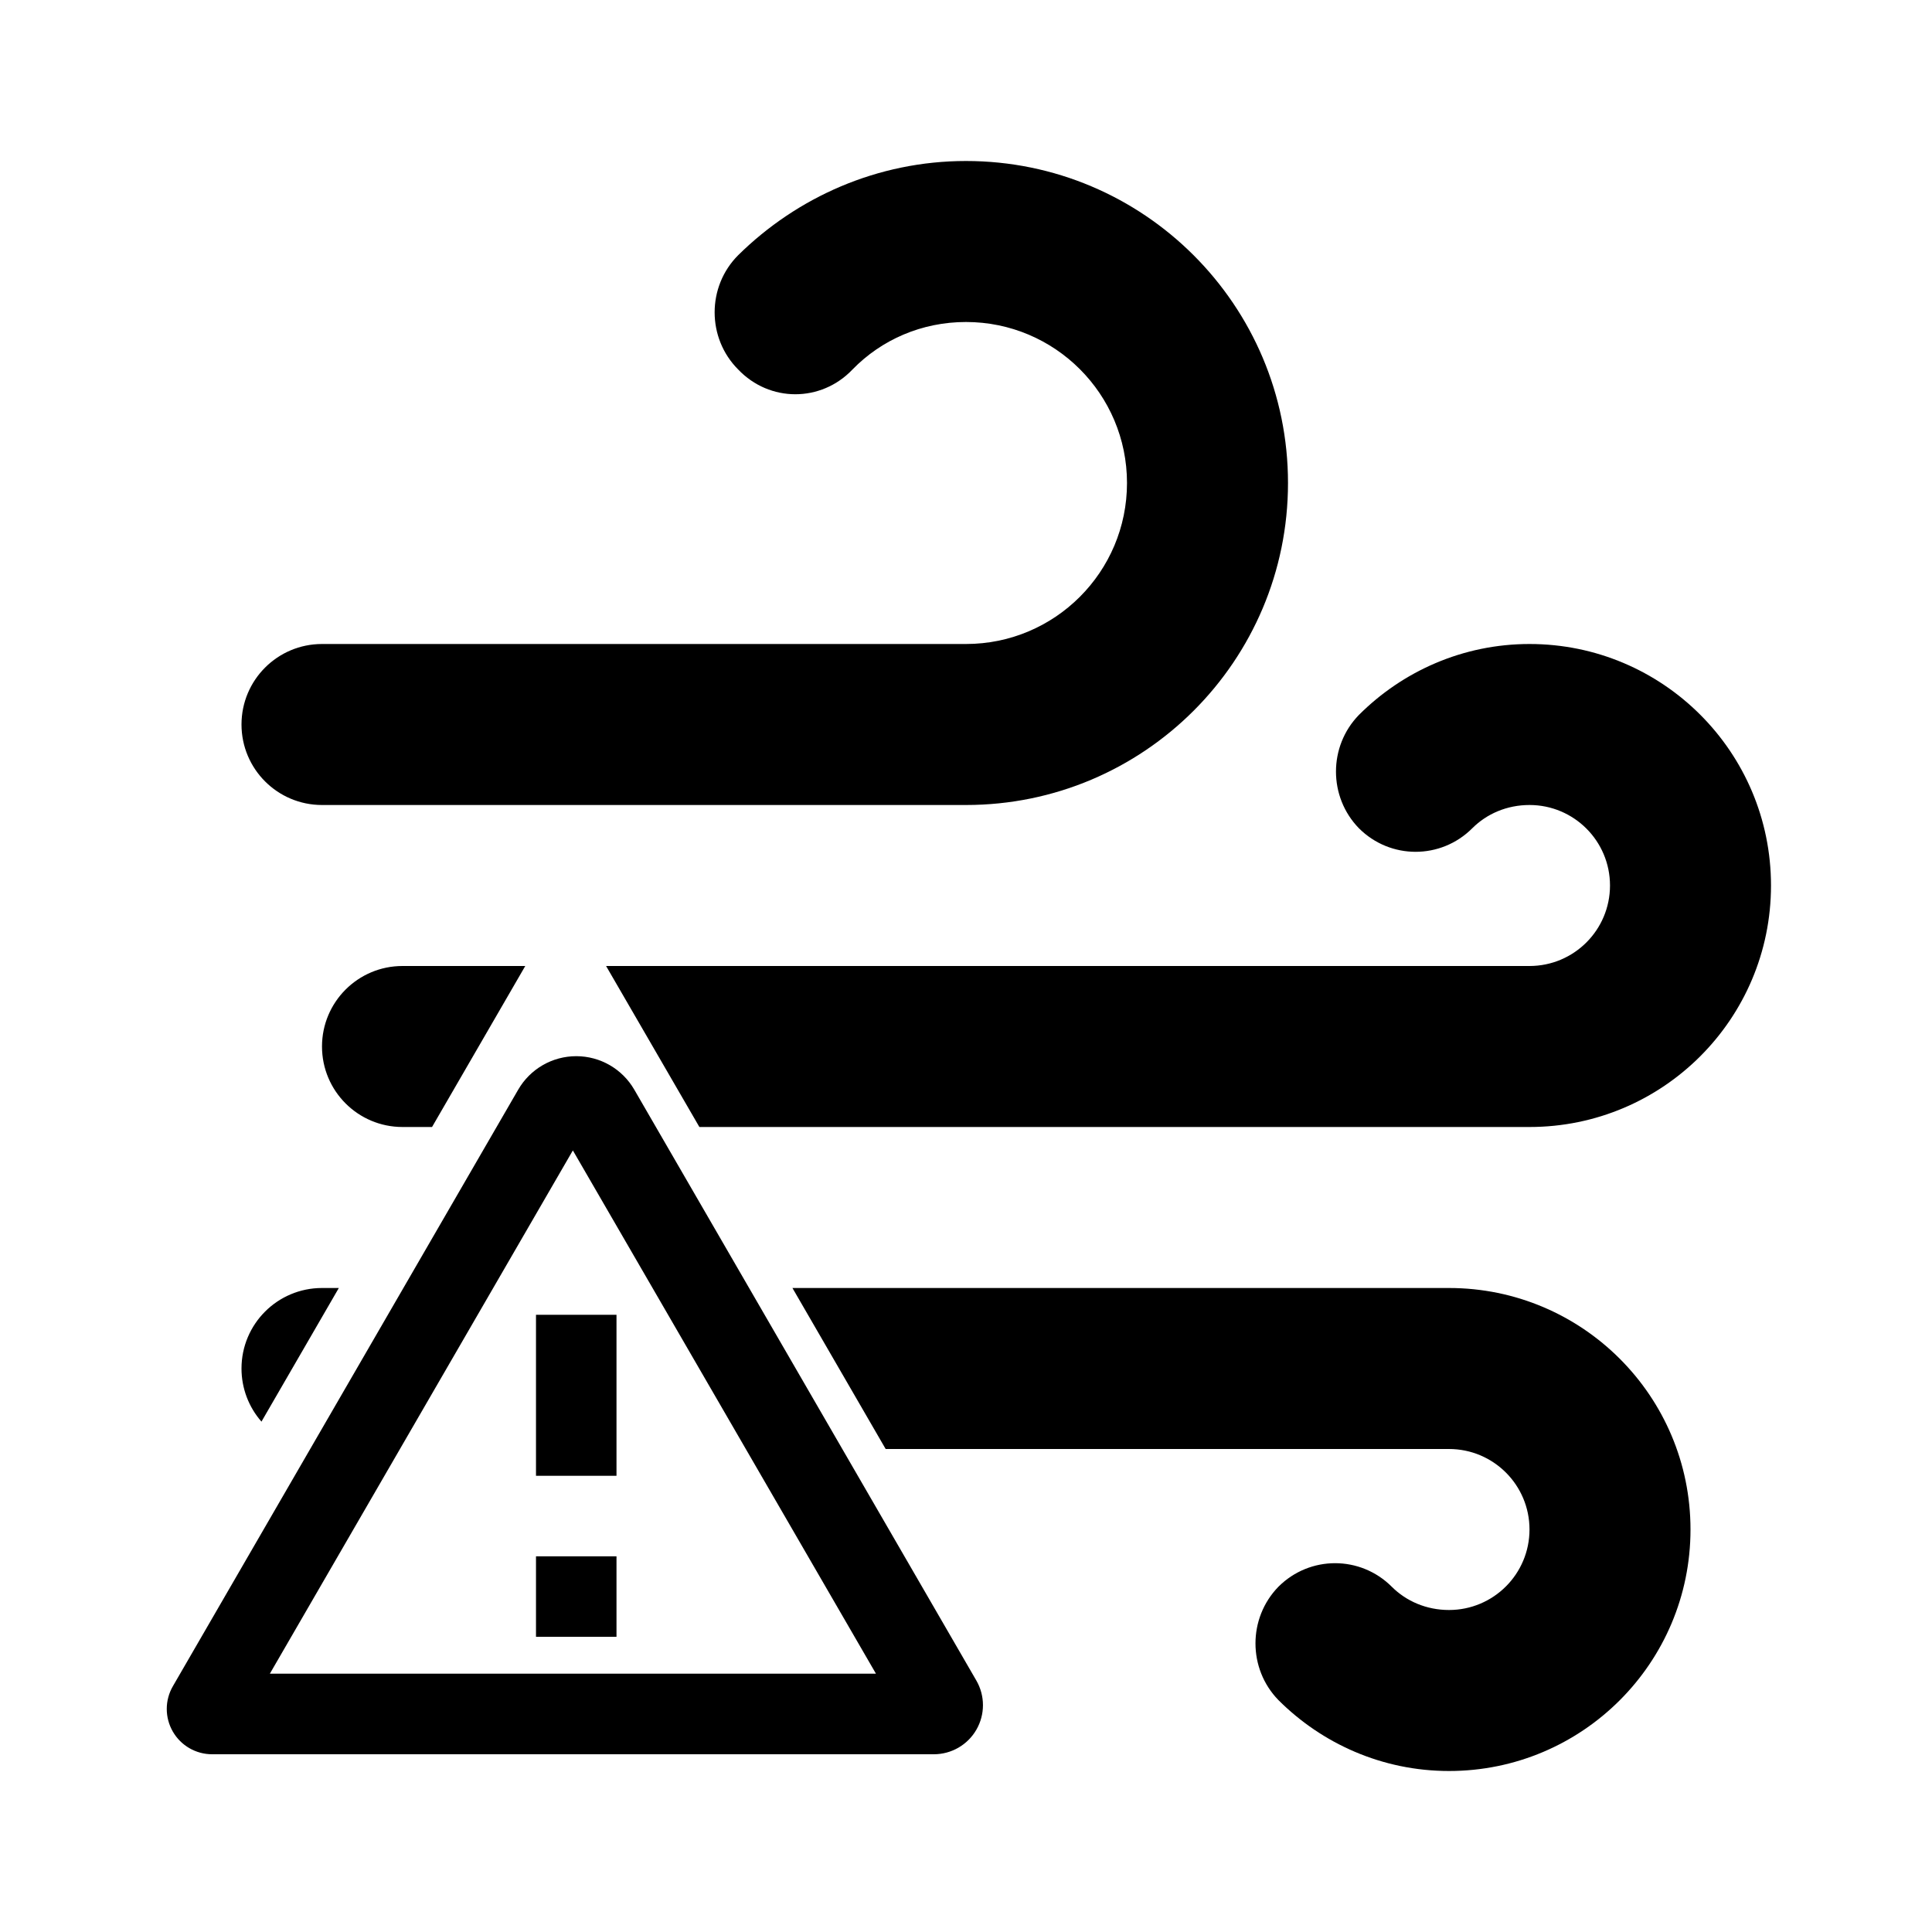
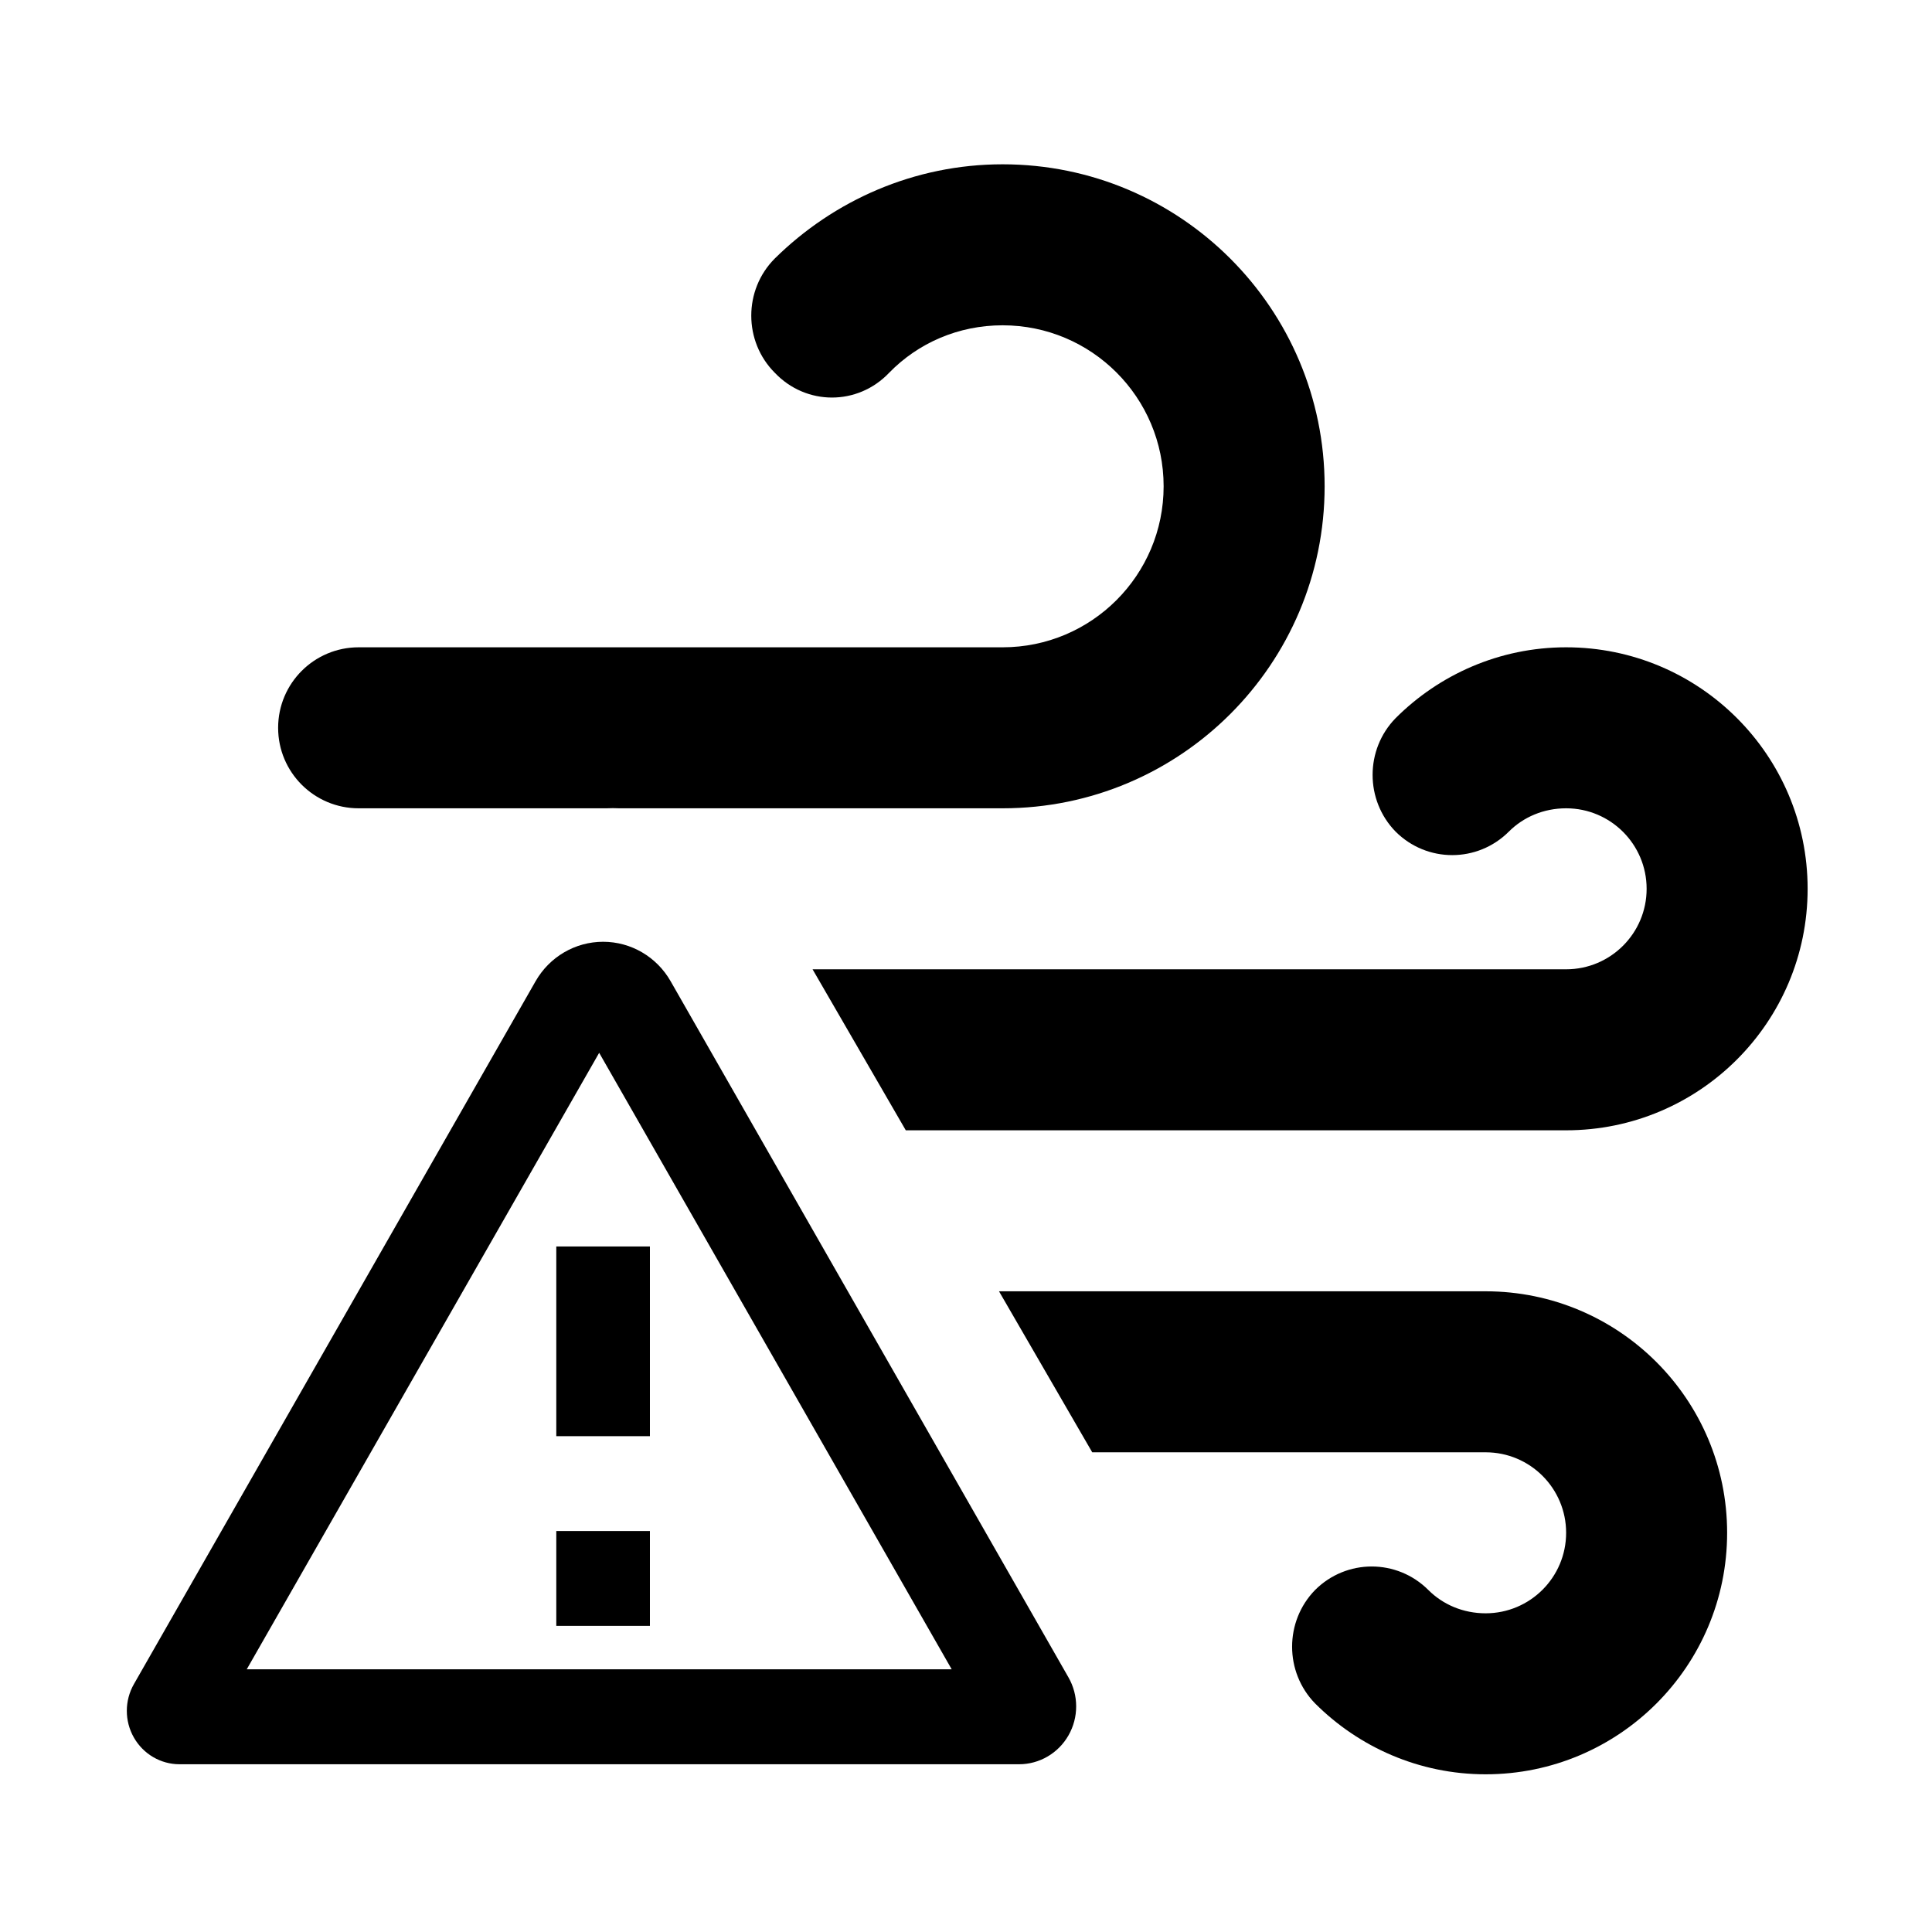
<svg xmlns="http://www.w3.org/2000/svg" viewBox="0 0 24 24" version="1.1" id="svg1">
  <defs id="defs1">
    </defs>
-   <g id="g7" transform="translate(0.04135157,-8.352957)">
+   <g id="g7" transform="matrix(1.163143,0,0,1.178206,-0.7860941,-13.6008)">
    <path id="path4" d="M 6.396,21.889 2.106,29.3 a 0.563,0.563 60.034 0 0 0.487,0.845 H 11.559 A 0.61,0.61 119.966 0 0 12.087,29.229 L 7.838,21.889 a 0.833,0.833 180 0 0 -1.442,0 z m 0.679,0.755 3.765,6.5 H 3.311 Z M 6.617,24.686 v 2 h 1 v -2 h -1 m 0,3 v 1 h 1 v -1 h -1" />
  </g>
-   <path id="path3" style="display:inline" d="M 4 16 A 1 1 0 0 0 3 17 A 1 1 0 0 0 3.248 17.66 L 4.209 16 L 4 16 z M 9.844 16 L 11.002 18 L 18 18 A 1 1 0 0 1 19 19 A 1 1 0 0 1 18 20 C 17.72 20 17.469 19.891 17.289 19.711 C 16.899 19.321 16.271 19.321 15.881 19.711 C 15.501 20.101 15.501 20.729 15.881 21.119 C 16.421 21.659 17.17 22 18 22 A 3 3 0 0 0 21 19 A 3 3 0 0 0 18 16 L 9.844 16 z " />
-   <path id="path2" d="M 19 8 C 18.17 8 17.421 8.341 16.881 8.881 C 16.501 9.271 16.501 9.899 16.881 10.289 C 17.271 10.679 17.899 10.679 18.289 10.289 C 18.469 10.109 18.72 10 19 10 A 1 1 0 0 1 20 11 A 1 1 0 0 1 19 12 L 7.529 12 L 8.688 14 L 19 14 A 3 3 0 0 0 22 11 A 3 3 0 0 0 19 8 z M 5 12 A 1 1 0 0 0 4 13 A 1 1 0 0 0 5 14 L 5.367 14 L 6.525 12 L 5 12 z " />
-   <path d="M 4,10 A 1,1 0 0 1 3,9 1,1 0 0 1 4,8 h 8 A 2,2 0 0 0 14,6 2,2 0 0 0 12,4 C 11.45,4 10.95,4.22 10.59,4.59 10.2,5 9.56,5 9.17,4.59 8.78,4.2 8.78,3.56 9.17,3.17 9.9,2.45 10.9,2 12,2 a 4,4 0 0 1 4,4 4,4 0 0 1 -4,4 H 4" id="path1" />
+   <path id="path3" style="display:inline" d="m 12.41,16.041 1.158,2 h 4.887 a 1,1 0 0 1 1,1 1,1 0 0 1 -1,1 c -0.28,0 -0.531,-0.109 -0.711,-0.289 -0.39,-0.39 -1.018,-0.39 -1.408,0 -0.38,0.39 -0.38,1.018 0,1.408 0.54,0.54 1.289,0.881 2.119,0.881 a 3,3 0 0 0 3,-3 3,3 0 0 0 -3,-3 z" />
+   <path id="path2" d="m 19.455,8.041 c -0.83,0 -1.579,0.341 -2.119,0.881 -0.38,0.39 -0.38,1.018 0,1.408 0.39,0.39 1.018,0.39 1.408,0 0.18,-0.18 0.431,-0.289 0.711,-0.289 a 1,1 0 0 1 1,1 1,1 0 0 1 -1,1 h -9.361 l 1.158,2 h 8.203 a 3,3 0 0 0 3,-3 3,3 0 0 0 -3,-3 z" />
+   <path id="path1" d="m 12.455,2.041 c -1.1,0 -2.1,0.45 -2.83,1.17 -0.39,0.39 -0.39,1.03 0,1.42 0.39,0.41 1.03,0.41 1.42,0 0.36,-0.37 0.86,-0.59 1.41,-0.59 a 2,2 0 0 1 2,2 2,2 0 0 1 -2,2 h -8 a 1,1 0 0 0 -1,1 1,1 0 0 0 1,1 h 3.08 a 2.294,2.294 0 0 1 0.078,-0.002 2.294,2.294 0 0 1 0.08,0.002 h 4.762 a 4,4 0 0 0 4,-4 4,4 0 0 0 -4,-4 z" />
+   <g id="g5" transform="translate(0.04135157,-8.352957)" />
</svg>
